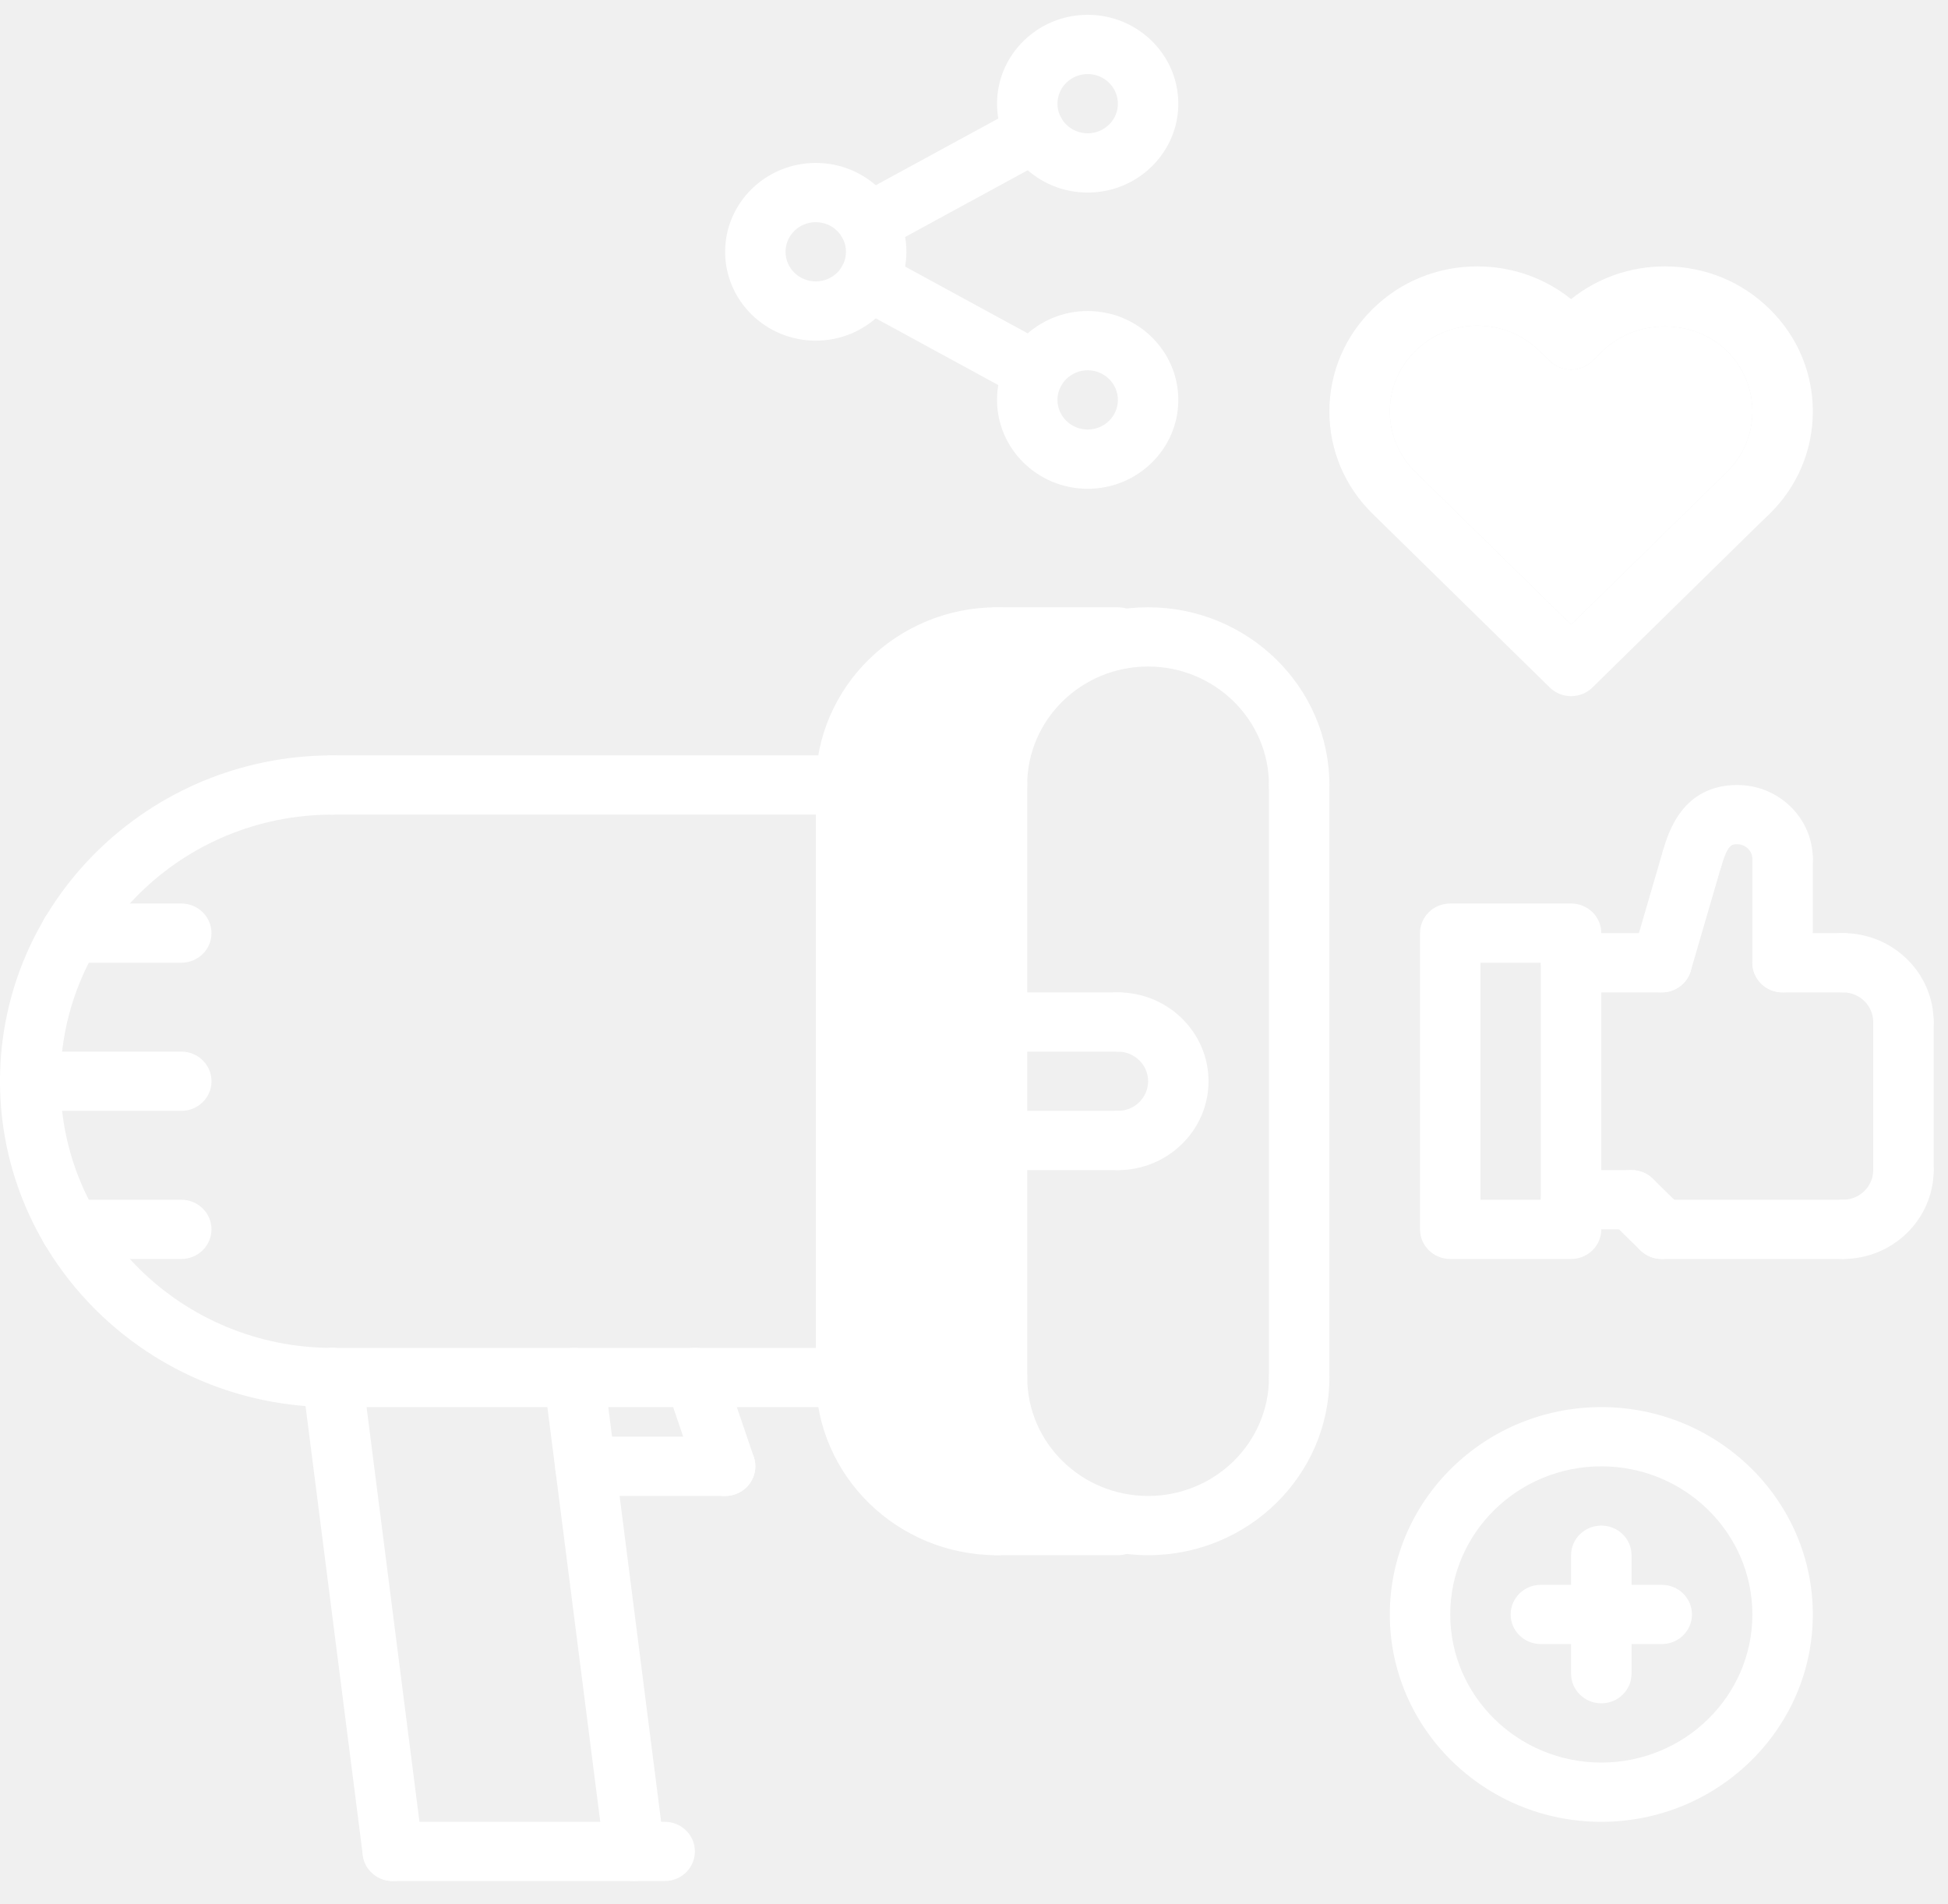
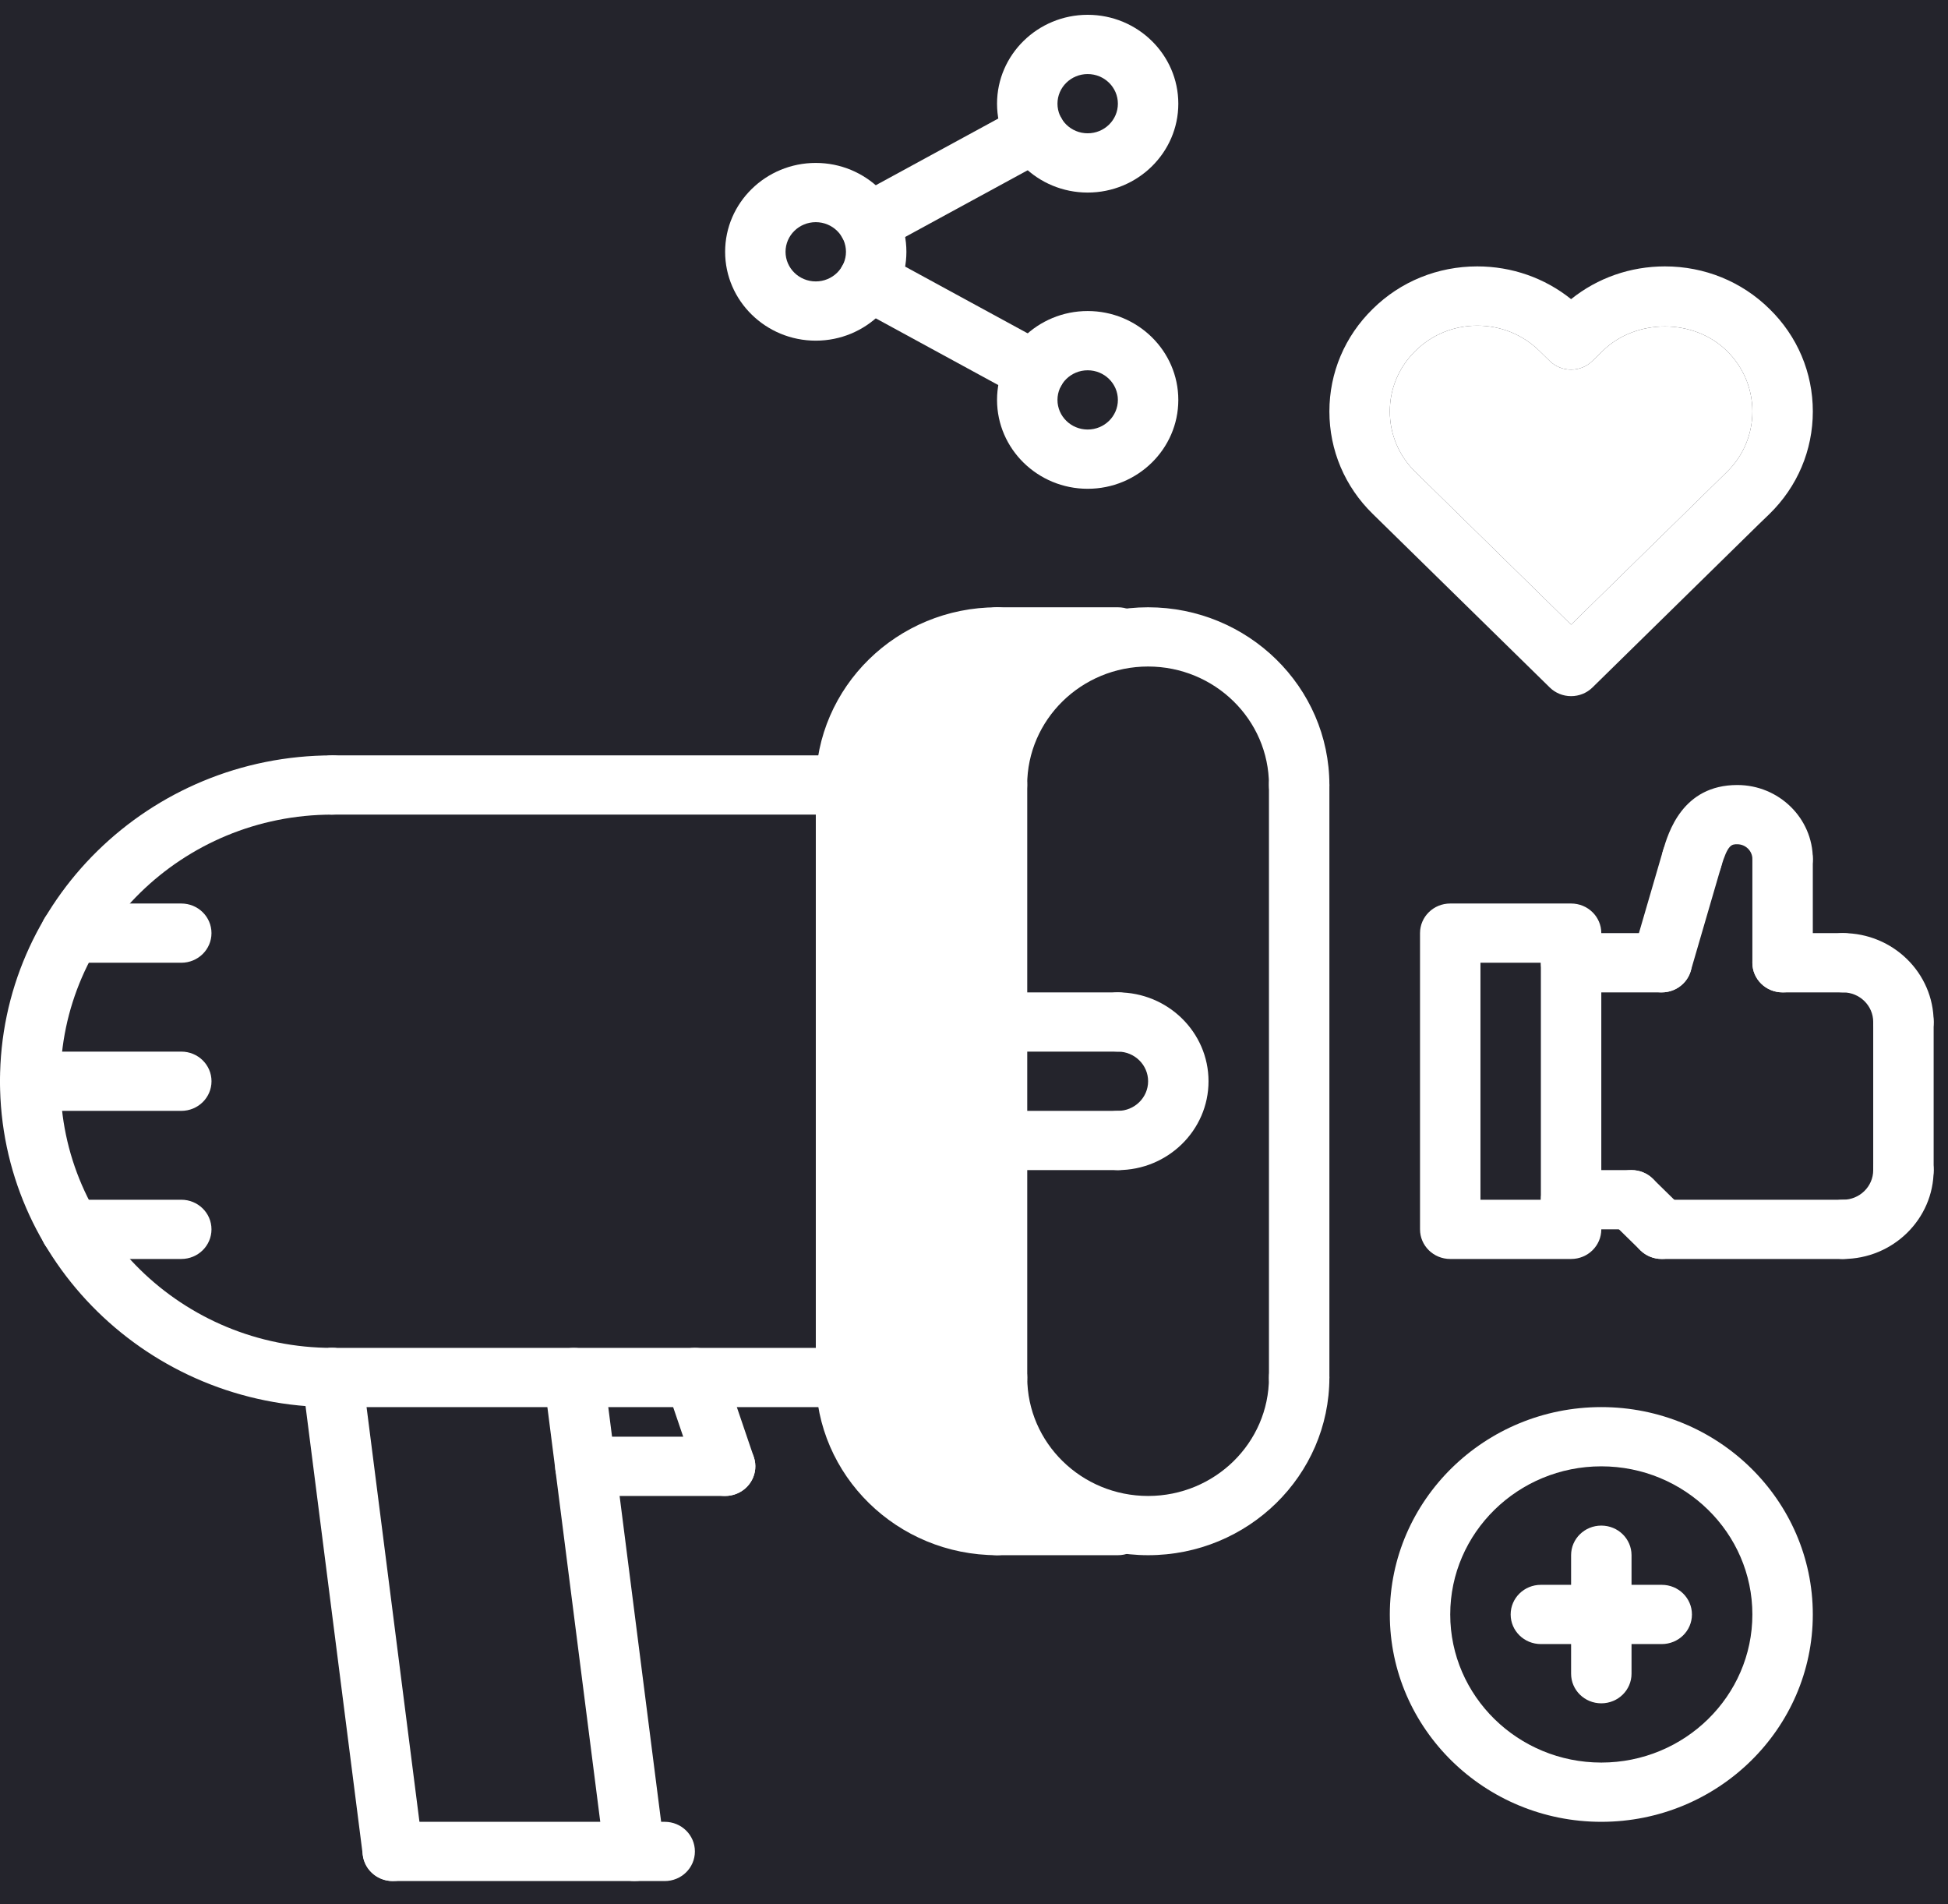
<svg xmlns="http://www.w3.org/2000/svg" width="87" height="85" viewBox="0 0 87 85" fill="none">
+   <rect width="87" height="85" fill="#E5E5E5" />
  <g clip-path="url(#clip0)">
-     <path d="M70.167 31.084C69.809 31.084 69.465 30.945 69.213 30.696L61.31 22.949C60.062 21.73 59.372 20.103 59.372 18.371C59.372 16.64 60.062 15.013 61.311 13.792C62.548 12.571 64.207 11.895 65.977 11.895C67.523 11.895 68.987 12.411 70.167 13.357C71.348 12.409 72.813 11.895 74.358 11.895C76.128 11.895 77.787 12.571 79.029 13.796C80.275 15.013 80.963 16.639 80.963 18.371C80.963 20.104 80.275 21.73 79.025 22.951L78.549 23.41L71.12 30.698C70.869 30.945 70.526 31.084 70.167 31.084ZM65.977 14.541C64.931 14.541 63.952 14.939 63.221 15.661C62.478 16.386 62.071 17.346 62.071 18.371C62.071 19.396 62.478 20.357 63.217 21.078L70.167 27.891L77.127 21.071C77.857 20.357 78.264 19.395 78.264 18.371C78.264 17.348 77.857 16.386 77.12 15.665C75.645 14.213 73.065 14.215 71.582 15.665L71.117 16.119C70.589 16.633 69.741 16.633 69.214 16.119L68.75 15.666C68.009 14.94 67.024 14.541 65.977 14.541Z" fill="white" />
-     <path d="M65.977 14.541C64.931 14.541 63.952 14.939 63.221 15.661C62.478 16.386 62.071 17.346 62.071 18.371C62.071 19.396 62.478 20.357 63.217 21.078L70.167 27.891L77.127 21.071C77.857 20.357 78.264 19.395 78.264 18.371C78.264 17.348 77.857 16.386 77.12 15.665C75.645 14.213 73.065 14.215 71.582 15.665L71.117 16.119C70.589 16.633 69.741 16.633 69.214 16.119L68.75 15.666C68.009 14.94 67.024 14.541 65.977 14.541Z" fill="white" />
-     <path d="M85.01 46.956C84.263 46.956 83.66 46.365 83.66 45.633C83.66 44.904 83.056 44.311 82.311 44.311C81.565 44.311 80.962 43.72 80.962 42.988C80.962 42.256 81.565 41.665 82.311 41.665C84.543 41.665 86.359 43.446 86.359 45.633C86.359 46.365 85.756 46.956 85.01 46.956Z" fill="white" />
-     <path d="M82.311 56.215C81.565 56.215 80.962 55.624 80.962 54.892C80.962 54.161 81.565 53.57 82.311 53.57C83.056 53.57 83.66 52.977 83.66 52.247C83.66 51.515 84.263 50.924 85.01 50.924C85.756 50.924 86.359 51.515 86.359 52.247C86.359 54.434 84.543 56.215 82.311 56.215Z" fill="white" />
-     <path d="M85.01 53.57C84.263 53.57 83.66 52.979 83.66 52.247V45.633C83.66 44.902 84.263 44.311 85.01 44.311C85.756 44.311 86.359 44.902 86.359 45.633V52.247C86.359 52.979 85.756 53.57 85.01 53.57Z" fill="white" />
-     <path d="M82.311 44.311H79.612C78.866 44.311 78.263 43.72 78.263 42.988C78.263 42.256 78.866 41.665 79.612 41.665H82.311C83.058 41.665 83.66 42.256 83.66 42.988C83.66 43.72 83.058 44.311 82.311 44.311Z" fill="white" />
-     <path d="M82.311 56.215H74.215C73.469 56.215 72.866 55.624 72.866 54.892C72.866 54.161 73.469 53.57 74.215 53.57H82.311C83.058 53.57 83.66 54.161 83.66 54.892C83.66 55.624 83.058 56.215 82.311 56.215Z" fill="white" />
-     <path d="M79.612 44.311C78.866 44.311 78.263 43.72 78.263 42.988V38.359C78.263 37.627 78.866 37.036 79.612 37.036C80.359 37.036 80.962 37.627 80.962 38.359V42.988C80.962 43.72 80.359 44.311 79.612 44.311Z" fill="white" />
-     <path d="M74.216 44.311C74.092 44.311 73.967 44.293 73.845 44.261C73.128 44.06 72.713 43.327 72.916 42.626L74.266 37.996C74.471 37.292 75.225 36.895 75.933 37.086C76.65 37.287 77.065 38.02 76.862 38.721L75.512 43.35C75.342 43.932 74.803 44.311 74.216 44.311Z" fill="white" />
-     <path d="M75.565 39.681C75.442 39.681 75.317 39.664 75.194 39.63C74.477 39.429 74.064 38.696 74.268 37.995C74.503 37.191 75.129 35.052 77.589 35.052C79.45 35.052 80.963 36.535 80.963 38.359C80.963 39.09 80.36 39.681 79.613 39.681C78.867 39.681 78.264 39.09 78.264 38.359C78.264 37.995 77.96 37.697 77.589 37.697C77.341 37.697 77.163 37.697 76.862 38.722C76.692 39.304 76.153 39.681 75.565 39.681Z" fill="white" />
-     <path d="M74.215 56.215C73.869 56.215 73.523 56.085 73.26 55.828L71.911 54.505C71.383 53.988 71.383 53.152 71.911 52.635C72.439 52.117 73.291 52.117 73.819 52.635L75.168 53.957C75.696 54.475 75.696 55.31 75.168 55.828C74.906 56.085 74.56 56.215 74.215 56.215Z" fill="white" />
-     <path d="M74.215 44.311H70.167C69.42 44.311 68.817 43.72 68.817 42.988C68.817 42.256 69.42 41.665 70.167 41.665H74.215C74.962 41.665 75.564 42.256 75.564 42.988C75.564 43.72 74.962 44.311 74.215 44.311Z" fill="white" />
-     <path d="M72.866 54.892H70.167C69.42 54.892 68.817 54.301 68.817 53.57C68.817 52.838 69.42 52.247 70.167 52.247H72.866C73.612 52.247 74.215 52.838 74.215 53.57C74.215 54.301 73.612 54.892 72.866 54.892Z" fill="white" />
-     <path d="M70.167 56.215H64.769C64.023 56.215 63.42 55.624 63.42 54.892V41.665C63.42 40.934 64.023 40.343 64.769 40.343H70.167C70.913 40.343 71.516 40.934 71.516 41.665V54.892C71.516 55.624 70.913 56.215 70.167 56.215ZM66.119 53.57H68.817V42.988H66.119V53.57Z" fill="white" />
-     <path d="M71.516 81.347C66.309 81.347 62.071 77.192 62.071 72.088C62.071 66.984 66.309 62.829 71.516 62.829C76.723 62.829 80.962 66.984 80.962 72.088C80.962 77.192 76.723 81.347 71.516 81.347ZM71.516 65.474C67.796 65.474 64.769 68.441 64.769 72.088C64.769 75.734 67.796 78.701 71.516 78.701C75.236 78.701 78.263 75.734 78.263 72.088C78.263 68.441 75.236 65.474 71.516 65.474Z" fill="white" />
-     <path d="M71.516 76.056C70.77 76.056 70.167 75.465 70.167 74.733V69.442C70.167 68.71 70.77 68.12 71.516 68.12C72.263 68.12 72.866 68.71 72.866 69.442V74.733C72.866 75.465 72.263 76.056 71.516 76.056Z" fill="white" />
-     <path d="M74.215 73.41H68.817C68.071 73.41 67.468 72.82 67.468 72.088C67.468 71.356 68.071 70.765 68.817 70.765H74.215C74.962 70.765 75.564 71.356 75.564 72.088C75.564 72.82 74.962 73.41 74.215 73.41Z" fill="white" />
-     <path d="M36.433 15.211C34.201 15.211 32.385 13.431 32.385 11.243C32.385 9.056 34.201 7.275 36.433 7.275C38.664 7.275 40.481 9.056 40.481 11.243C40.481 13.431 38.664 15.211 36.433 15.211ZM36.433 9.92C35.688 9.92 35.083 10.513 35.083 11.243C35.083 11.973 35.688 12.566 36.433 12.566C37.177 12.566 37.782 11.973 37.782 11.243C37.782 10.513 37.177 9.92 36.433 9.92Z" fill="white" />
-     <path d="M48.577 8.598C46.346 8.598 44.529 6.817 44.529 4.63C44.529 2.442 46.346 0.661 48.577 0.661C50.809 0.661 52.625 2.442 52.625 4.63C52.625 6.817 50.809 8.598 48.577 8.598ZM48.577 3.307C47.833 3.307 47.228 3.9 47.228 4.63C47.228 5.359 47.833 5.952 48.577 5.952C49.322 5.952 49.926 5.359 49.926 4.63C49.926 3.9 49.322 3.307 48.577 3.307Z" fill="white" />
-     <path d="M48.577 21.825C46.346 21.825 44.529 20.044 44.529 17.857C44.529 15.669 46.346 13.888 48.577 13.888C50.809 13.888 52.625 15.669 52.625 17.857C52.625 20.044 50.809 21.825 48.577 21.825ZM48.577 16.534C47.833 16.534 47.228 17.127 47.228 17.857C47.228 18.586 47.833 19.179 48.577 19.179C49.322 19.179 49.926 18.586 49.926 17.857C49.926 17.127 49.322 16.534 48.577 16.534Z" fill="white" />
-     <path d="M46.217 17.895C45.996 17.895 45.771 17.842 45.565 17.728L38.135 13.682C37.483 13.328 37.248 12.522 37.61 11.884C37.972 11.247 38.795 11.014 39.444 11.37L46.873 15.416C47.525 15.771 47.76 16.576 47.398 17.214C47.151 17.651 46.693 17.895 46.217 17.895Z" fill="white" />
-     <path d="M38.794 11.281C38.319 11.281 37.86 11.035 37.613 10.6C37.25 9.963 37.485 9.156 38.138 8.802L45.568 4.757C46.217 4.4 47.039 4.632 47.401 5.271C47.763 5.91 47.53 6.716 46.876 7.069L39.447 11.114C39.24 11.228 39.015 11.281 38.794 11.281Z" fill="white" />
-     <path d="M44.799 60.316L46.419 66.135L48.038 68.252H42.64L38.322 63.49L37.243 34.919L40.481 29.1H46.419L44.799 33.729V60.316Z" fill="white" />
-     <path d="M58.023 36.377C57.276 36.377 56.673 35.786 56.673 35.054C56.673 32.135 54.252 29.761 51.273 29.761C48.297 29.761 45.875 32.135 45.875 35.054C45.875 35.786 45.271 36.377 44.525 36.377C43.779 36.377 43.176 35.786 43.176 35.054C43.176 30.676 46.808 27.116 51.273 27.116C55.74 27.116 59.372 30.676 59.372 35.054C59.372 35.786 58.769 36.377 58.023 36.377Z" fill="white" />
-     <path d="M51.276 69.442C46.811 69.442 43.18 65.883 43.18 61.506C43.18 60.774 43.782 60.183 44.529 60.183C45.276 60.183 45.878 60.774 45.878 61.506C45.878 64.424 48.299 66.797 51.276 66.797C54.253 66.797 56.673 64.424 56.673 61.506C56.673 60.774 57.276 60.183 58.023 60.183C58.769 60.183 59.372 60.774 59.372 61.506C59.372 65.883 55.741 69.442 51.276 69.442Z" fill="white" />
-     <path d="M44.529 62.829C43.782 62.829 43.18 62.238 43.18 61.506V35.052C43.18 34.32 43.782 33.729 44.529 33.729C45.276 33.729 45.878 34.32 45.878 35.052V61.506C45.878 62.238 45.276 62.829 44.529 62.829Z" fill="white" />
-     <path d="M37.781 36.377C37.035 36.377 36.432 35.786 36.432 35.054C36.432 30.676 40.064 27.116 44.529 27.116C45.276 27.116 45.879 27.706 45.879 28.438C45.879 29.17 45.276 29.761 44.529 29.761C41.553 29.761 39.131 32.135 39.131 35.054C39.131 35.786 38.527 36.377 37.781 36.377Z" fill="white" />
-     <path d="M44.532 69.442C40.067 69.442 36.435 65.883 36.435 61.506C36.435 60.774 37.039 60.183 37.785 60.183C38.531 60.183 39.134 60.774 39.134 61.506C39.134 64.424 41.555 66.797 44.532 66.797C45.278 66.797 45.881 67.388 45.881 68.12C45.881 68.851 45.278 69.442 44.532 69.442Z" fill="white" />
-     <path d="M37.785 62.829C37.039 62.829 36.435 62.238 36.435 61.506V35.052C36.435 34.32 37.039 33.729 37.785 33.729C38.531 33.729 39.134 34.32 39.134 35.052V61.506C39.134 62.238 38.531 62.829 37.785 62.829Z" fill="white" />
-     <path d="M58.023 62.829C57.276 62.829 56.673 62.238 56.673 61.506V35.052C56.673 34.32 57.276 33.729 58.023 33.729C58.769 33.729 59.372 34.32 59.372 35.052V61.506C59.372 62.238 58.769 62.829 58.023 62.829Z" fill="white" />
-     <path d="M49.926 69.442H44.529C43.782 69.442 43.18 68.851 43.18 68.12C43.18 67.388 43.782 66.797 44.529 66.797H49.926C50.673 66.797 51.276 67.388 51.276 68.12C51.276 68.851 50.673 69.442 49.926 69.442Z" fill="white" />
-     <path d="M49.926 29.761H44.529C43.782 29.761 43.18 29.17 43.18 28.438C43.18 27.706 43.782 27.116 44.529 27.116H49.926C50.673 27.116 51.276 27.706 51.276 28.438C51.276 29.17 50.673 29.761 49.926 29.761Z" fill="white" />
-     <path d="M37.781 36.374H14.843C14.097 36.374 13.494 35.784 13.494 35.052C13.494 34.32 14.097 33.729 14.843 33.729H37.781C38.527 33.729 39.13 34.32 39.13 35.052C39.13 35.784 38.527 36.374 37.781 36.374Z" fill="white" />
-     <path d="M37.785 62.83H14.843C14.097 62.83 13.494 62.239 13.494 61.507C13.494 60.776 14.097 60.185 14.843 60.185H37.785C38.531 60.185 39.134 60.776 39.134 61.507C39.134 62.239 38.531 62.83 37.785 62.83Z" fill="white" />
-     <path d="M14.843 62.83C6.659 62.83 0 56.302 0 48.279C0 40.257 6.659 33.729 14.843 33.729C15.589 33.729 16.192 34.32 16.192 35.052C16.192 35.784 15.589 36.374 14.843 36.374C8.146 36.374 2.699 41.715 2.699 48.279C2.699 54.843 8.146 60.185 14.843 60.185C15.589 60.185 16.192 60.776 16.192 61.507C16.192 62.239 15.589 62.83 14.843 62.83Z" fill="white" />
-     <path d="M17.54 83.992C16.87 83.992 16.288 83.502 16.203 82.833L13.504 61.671C13.412 60.947 13.936 60.285 14.676 60.195C15.419 60.113 16.09 60.619 16.182 61.343L18.881 82.505C18.972 83.23 18.448 83.891 17.709 83.982C17.652 83.988 17.596 83.992 17.54 83.992Z" fill="white" />
-     <path d="M28.335 83.992C27.665 83.992 27.083 83.502 26.998 82.833L24.299 61.671C24.207 60.947 24.731 60.285 25.47 60.195C26.214 60.113 26.884 60.619 26.977 61.343L29.675 82.505C29.767 83.23 29.243 83.891 28.504 83.982C28.447 83.988 28.39 83.992 28.335 83.992Z" fill="white" />
-     <path d="M29.686 83.992H17.542C16.795 83.992 16.192 83.401 16.192 82.669C16.192 81.938 16.795 81.347 17.542 81.347H29.686C30.433 81.347 31.035 81.938 31.035 82.669C31.035 83.401 30.433 83.992 29.686 83.992Z" fill="white" />
-     <path d="M32.385 66.797C31.819 66.797 31.293 66.446 31.105 65.892L29.756 61.925C29.52 61.232 29.902 60.482 30.609 60.252C31.323 60.019 32.08 60.395 32.316 61.088L33.665 65.055C33.901 65.748 33.519 66.498 32.812 66.728C32.669 66.774 32.525 66.797 32.385 66.797Z" fill="white" />
-     <path d="M32.385 66.797H26.144C25.397 66.797 24.795 66.206 24.795 65.474C24.795 64.742 25.397 64.151 26.144 64.151H32.385C33.131 64.151 33.734 64.742 33.734 65.474C33.734 66.206 33.131 66.797 32.385 66.797Z" fill="white" />
-     <path d="M49.926 52.247C49.18 52.247 48.577 51.656 48.577 50.924C48.577 50.193 49.18 49.602 49.926 49.602C50.671 49.602 51.276 49.009 51.276 48.279C51.276 47.549 50.671 46.956 49.926 46.956C49.18 46.956 48.577 46.365 48.577 45.633C48.577 44.902 49.18 44.311 49.926 44.311C52.158 44.311 53.974 46.091 53.974 48.279C53.974 50.466 52.158 52.247 49.926 52.247Z" fill="white" />
-     <path d="M49.926 52.247H44.529C43.782 52.247 43.18 51.656 43.18 50.924C43.18 50.193 43.782 49.602 44.529 49.602H49.926C50.673 49.602 51.276 50.193 51.276 50.924C51.276 51.656 50.673 52.247 49.926 52.247Z" fill="white" />
-     <path d="M49.926 46.956H44.529C43.782 46.956 43.18 46.365 43.18 45.633C43.18 44.902 43.782 44.311 44.529 44.311H49.926C50.673 44.311 51.276 44.902 51.276 45.633C51.276 46.365 50.673 46.956 49.926 46.956Z" fill="white" />
-     <path d="M8.096 49.602H1.349C0.603 49.602 0 49.011 0 48.279C0 47.547 0.603 46.956 1.349 46.956H8.096C8.843 46.956 9.446 47.547 9.446 48.279C9.446 49.011 8.843 49.602 8.096 49.602Z" fill="white" />
-     <path d="M8.096 42.988H3.156C2.41 42.988 1.806 42.397 1.806 41.665C1.806 40.934 2.41 40.343 3.156 40.343H8.096C8.842 40.343 9.445 40.934 9.445 41.665C9.445 42.397 8.842 42.988 8.096 42.988Z" fill="white" />
-     <path d="M8.096 56.215H3.156C2.41 56.215 1.806 55.624 1.806 54.892C1.806 54.161 2.41 53.57 3.156 53.57H8.096C8.842 53.57 9.445 54.161 9.445 54.892C9.445 55.624 8.842 56.215 8.096 56.215Z" fill="white" />
+     <rect width="1440" height="10126" transform="translate(-880 -1853)" fill="white" />
+     <path d="M-880 -52H373C477.934 -52 563 33.066 563 138V201H-690C-794.934 201 -880 115.934 -880 11V-52Z" fill="#24242C" />
+     <g clip-path="url(#clip1)">
+       <path d="M70.167 31.084C69.809 31.084 69.465 30.945 69.213 30.696L61.31 22.949C60.062 21.73 59.372 20.103 59.372 18.371C59.372 16.64 60.062 15.013 61.311 13.792C62.548 12.571 64.207 11.895 65.977 11.895C67.523 11.895 68.987 12.411 70.167 13.357C71.348 12.409 72.813 11.895 74.358 11.895C76.128 11.895 77.787 12.571 79.029 13.796C80.275 15.013 80.963 16.639 80.963 18.371C80.963 20.104 80.275 21.73 79.025 22.951L78.549 23.41L71.12 30.698C70.869 30.945 70.526 31.084 70.167 31.084ZM65.977 14.541C64.931 14.541 63.952 14.939 63.221 15.661C62.478 16.386 62.071 17.346 62.071 18.371C62.071 19.396 62.478 20.357 63.217 21.078L70.167 27.891L77.127 21.071C77.857 20.357 78.264 19.395 78.264 18.371C78.264 17.348 77.857 16.386 77.12 15.665C75.645 14.213 73.065 14.215 71.582 15.665L71.117 16.119C70.589 16.633 69.741 16.633 69.214 16.119L68.75 15.666C68.009 14.94 67.024 14.541 65.977 14.541V14.541Z" fill="white" />
+       <path d="M65.977 14.541C64.931 14.541 63.952 14.939 63.221 15.661C62.478 16.386 62.071 17.346 62.071 18.371C62.071 19.396 62.478 20.357 63.217 21.078L70.167 27.891L77.127 21.071C77.857 20.357 78.264 19.395 78.264 18.371C78.264 17.348 77.857 16.386 77.12 15.665C75.645 14.213 73.065 14.215 71.582 15.665L71.117 16.119C70.589 16.633 69.741 16.633 69.214 16.119L68.75 15.666C68.009 14.94 67.024 14.541 65.977 14.541Z" fill="white" />
+       <path d="M85.01 46.956C84.263 46.956 83.66 46.365 83.66 45.633C83.66 44.904 83.056 44.311 82.311 44.311C81.565 44.311 80.962 43.72 80.962 42.988C80.962 42.256 81.565 41.665 82.311 41.665C84.543 41.665 86.359 43.446 86.359 45.633C86.359 46.365 85.756 46.956 85.01 46.956Z" fill="white" />
+       <path d="M82.311 56.215C81.565 56.215 80.962 55.624 80.962 54.892C80.962 54.161 81.565 53.57 82.311 53.57C83.056 53.57 83.66 52.977 83.66 52.247C83.66 51.515 84.263 50.924 85.01 50.924C85.756 50.924 86.359 51.515 86.359 52.247C86.359 54.434 84.543 56.215 82.311 56.215Z" fill="white" />
+       <path d="M85.01 53.57C84.263 53.57 83.66 52.979 83.66 52.247V45.633C83.66 44.902 84.263 44.311 85.01 44.311C85.756 44.311 86.359 44.902 86.359 45.633V52.247C86.359 52.979 85.756 53.57 85.01 53.57Z" fill="white" />
+       <path d="M82.311 44.311H79.612C78.866 44.311 78.263 43.72 78.263 42.988C78.263 42.256 78.866 41.665 79.612 41.665H82.311C83.058 41.665 83.66 42.256 83.66 42.988C83.66 43.72 83.058 44.311 82.311 44.311Z" fill="white" />
+       <path d="M82.311 56.215H74.215C73.469 56.215 72.866 55.624 72.866 54.892C72.866 54.161 73.469 53.57 74.215 53.57H82.311C83.058 53.57 83.66 54.161 83.66 54.892C83.66 55.624 83.058 56.215 82.311 56.215Z" fill="white" />
+       <path d="M79.612 44.311C78.866 44.311 78.263 43.72 78.263 42.988V38.359C78.263 37.627 78.866 37.036 79.612 37.036C80.359 37.036 80.962 37.627 80.962 38.359V42.988C80.962 43.72 80.359 44.311 79.612 44.311Z" fill="white" />
+       <path d="M74.216 44.311C74.092 44.311 73.967 44.293 73.845 44.261C73.128 44.06 72.713 43.327 72.916 42.626L74.266 37.996C74.471 37.292 75.225 36.895 75.933 37.086C76.65 37.287 77.065 38.02 76.862 38.721L75.512 43.35C75.342 43.932 74.803 44.311 74.216 44.311V44.311Z" fill="white" />
+       <path d="M75.565 39.681C75.442 39.681 75.317 39.664 75.194 39.63C74.477 39.429 74.064 38.696 74.268 37.995C74.503 37.191 75.129 35.052 77.589 35.052C79.45 35.052 80.963 36.535 80.963 38.359C80.963 39.09 80.36 39.681 79.613 39.681C78.867 39.681 78.264 39.09 78.264 38.359C78.264 37.995 77.96 37.697 77.589 37.697C77.341 37.697 77.163 37.697 76.862 38.722C76.692 39.304 76.153 39.681 75.565 39.681Z" fill="white" />
+       <path d="M74.215 56.215C73.869 56.215 73.523 56.085 73.26 55.828L71.911 54.505C71.383 53.988 71.383 53.152 71.911 52.635C72.439 52.117 73.291 52.117 73.819 52.635L75.168 53.957C75.696 54.475 75.696 55.31 75.168 55.828C74.906 56.085 74.56 56.215 74.215 56.215Z" fill="white" />
+       <path d="M74.215 44.311H70.167C69.42 44.311 68.817 43.72 68.817 42.988C68.817 42.256 69.42 41.665 70.167 41.665H74.215C74.962 41.665 75.564 42.256 75.564 42.988C75.564 43.72 74.962 44.311 74.215 44.311Z" fill="white" />
+       <path d="M72.866 54.892H70.167C69.42 54.892 68.817 54.301 68.817 53.57C68.817 52.838 69.42 52.247 70.167 52.247H72.866C73.612 52.247 74.215 52.838 74.215 53.57C74.215 54.301 73.612 54.892 72.866 54.892Z" fill="white" />
+       <path d="M70.167 56.215H64.769C64.023 56.215 63.42 55.624 63.42 54.892V41.665C63.42 40.934 64.023 40.343 64.769 40.343H70.167C70.913 40.343 71.516 40.934 71.516 41.665V54.892C71.516 55.624 70.913 56.215 70.167 56.215ZM66.119 53.57H68.817V42.988H66.119V53.57Z" fill="white" />
+       <path d="M71.516 81.347C66.309 81.347 62.071 77.192 62.071 72.088C62.071 66.984 66.309 62.829 71.516 62.829C76.723 62.829 80.962 66.984 80.962 72.088C80.962 77.192 76.723 81.347 71.516 81.347ZM71.516 65.474C67.796 65.474 64.769 68.441 64.769 72.088C64.769 75.734 67.796 78.701 71.516 78.701C75.236 78.701 78.263 75.734 78.263 72.088C78.263 68.441 75.236 65.474 71.516 65.474Z" fill="white" />
+       <path d="M71.516 76.056C70.77 76.056 70.167 75.465 70.167 74.733V69.442C70.167 68.71 70.77 68.12 71.516 68.12C72.263 68.12 72.866 68.71 72.866 69.442V74.733C72.866 75.465 72.263 76.056 71.516 76.056Z" fill="white" />
+       <path d="M74.215 73.41H68.817C68.071 73.41 67.468 72.82 67.468 72.088C67.468 71.356 68.071 70.765 68.817 70.765H74.215C74.962 70.765 75.564 71.356 75.564 72.088C75.564 72.82 74.962 73.41 74.215 73.41Z" fill="white" />
+       <path d="M36.433 15.211C34.201 15.211 32.385 13.431 32.385 11.243C32.385 9.056 34.201 7.275 36.433 7.275C38.664 7.275 40.481 9.056 40.481 11.243C40.481 13.431 38.664 15.211 36.433 15.211ZM36.433 9.92C35.688 9.92 35.083 10.513 35.083 11.243C35.083 11.973 35.688 12.566 36.433 12.566C37.177 12.566 37.782 11.973 37.782 11.243C37.782 10.513 37.177 9.92 36.433 9.92Z" fill="white" />
+       <path d="M48.577 8.598C46.346 8.598 44.529 6.817 44.529 4.63C44.529 2.442 46.346 0.661 48.577 0.661C50.809 0.661 52.625 2.442 52.625 4.63C52.625 6.817 50.809 8.598 48.577 8.598ZM48.577 3.307C47.833 3.307 47.228 3.9 47.228 4.63C47.228 5.359 47.833 5.952 48.577 5.952C49.322 5.952 49.926 5.359 49.926 4.63C49.926 3.9 49.322 3.307 48.577 3.307Z" fill="white" />
+       <path d="M48.577 21.825C46.346 21.825 44.529 20.044 44.529 17.857C44.529 15.669 46.346 13.888 48.577 13.888C50.809 13.888 52.625 15.669 52.625 17.857C52.625 20.044 50.809 21.825 48.577 21.825ZM48.577 16.534C47.833 16.534 47.228 17.127 47.228 17.857C47.228 18.586 47.833 19.179 48.577 19.179C49.322 19.179 49.926 18.586 49.926 17.857C49.926 17.127 49.322 16.534 48.577 16.534Z" fill="white" />
+       <path d="M46.217 17.895C45.996 17.895 45.771 17.842 45.565 17.728L38.135 13.682C37.483 13.328 37.248 12.522 37.61 11.884C37.972 11.247 38.795 11.014 39.444 11.37L46.873 15.416C47.525 15.771 47.76 16.576 47.398 17.214C47.151 17.651 46.693 17.895 46.217 17.895Z" fill="white" />
+       <path d="M38.794 11.281C38.319 11.281 37.86 11.035 37.613 10.6C37.25 9.963 37.485 9.156 38.138 8.802L45.568 4.757C46.217 4.4 47.039 4.632 47.401 5.271C47.763 5.91 47.53 6.716 46.876 7.069L39.447 11.114C39.24 11.228 39.015 11.281 38.794 11.281V11.281Z" fill="white" />
+       <path d="M44.799 60.316L46.419 66.135L48.038 68.252H42.64L38.322 63.49L37.243 34.919L40.481 29.1H46.419L44.799 33.729V60.316Z" fill="white" />
+       <path d="M58.023 36.377C57.276 36.377 56.673 35.786 56.673 35.054C56.673 32.135 54.252 29.761 51.273 29.761C48.297 29.761 45.875 32.135 45.875 35.054C45.875 35.786 45.271 36.377 44.525 36.377C43.779 36.377 43.176 35.786 43.176 35.054C43.176 30.676 46.808 27.116 51.273 27.116C55.74 27.116 59.372 30.676 59.372 35.054C59.372 35.786 58.769 36.377 58.023 36.377Z" fill="white" />
+       <path d="M51.276 69.442C46.811 69.442 43.18 65.883 43.18 61.506C43.18 60.774 43.782 60.183 44.529 60.183C45.276 60.183 45.878 60.774 45.878 61.506C45.878 64.424 48.299 66.797 51.276 66.797C54.253 66.797 56.673 64.424 56.673 61.506C56.673 60.774 57.276 60.183 58.023 60.183C58.769 60.183 59.372 60.774 59.372 61.506C59.372 65.883 55.741 69.442 51.276 69.442Z" fill="white" />
+       <path d="M44.529 62.829C43.782 62.829 43.18 62.238 43.18 61.506V35.052C43.18 34.32 43.782 33.729 44.529 33.729C45.276 33.729 45.878 34.32 45.878 35.052V61.506C45.878 62.238 45.276 62.829 44.529 62.829Z" fill="white" />
+       <path d="M37.781 36.377C37.035 36.377 36.432 35.786 36.432 35.054C36.432 30.676 40.064 27.116 44.529 27.116C45.276 27.116 45.879 27.706 45.879 28.438C45.879 29.17 45.276 29.761 44.529 29.761C41.553 29.761 39.131 32.135 39.131 35.054C39.131 35.786 38.527 36.377 37.781 36.377Z" fill="white" />
+       <path d="M44.532 69.442C40.067 69.442 36.435 65.883 36.435 61.506C36.435 60.774 37.039 60.183 37.785 60.183C38.531 60.183 39.134 60.774 39.134 61.506C39.134 64.424 41.555 66.797 44.532 66.797C45.278 66.797 45.881 67.388 45.881 68.12C45.881 68.851 45.278 69.442 44.532 69.442Z" fill="white" />
+       <path d="M37.785 62.829C37.039 62.829 36.435 62.238 36.435 61.506V35.052C36.435 34.32 37.039 33.729 37.785 33.729C38.531 33.729 39.134 34.32 39.134 35.052V61.506C39.134 62.238 38.531 62.829 37.785 62.829Z" fill="white" />
+       <path d="M58.023 62.829C57.276 62.829 56.673 62.238 56.673 61.506V35.052C56.673 34.32 57.276 33.729 58.023 33.729C58.769 33.729 59.372 34.32 59.372 35.052V61.506C59.372 62.238 58.769 62.829 58.023 62.829Z" fill="white" />
+       <path d="M49.926 69.442H44.529C43.782 69.442 43.18 68.851 43.18 68.12C43.18 67.388 43.782 66.797 44.529 66.797H49.926C50.673 66.797 51.276 67.388 51.276 68.12C51.276 68.851 50.673 69.442 49.926 69.442Z" fill="white" />
+       <path d="M49.926 29.761H44.529C43.782 29.761 43.18 29.17 43.18 28.438C43.18 27.706 43.782 27.116 44.529 27.116H49.926C50.673 27.116 51.276 27.706 51.276 28.438C51.276 29.17 50.673 29.761 49.926 29.761Z" fill="white" />
+       <path d="M37.781 36.374H14.843C14.097 36.374 13.494 35.784 13.494 35.052C13.494 34.32 14.097 33.729 14.843 33.729H37.781C38.527 33.729 39.13 34.32 39.13 35.052C39.13 35.784 38.527 36.374 37.781 36.374Z" fill="white" />
+       <path d="M37.785 62.83H14.843C14.097 62.83 13.494 62.239 13.494 61.507C13.494 60.776 14.097 60.185 14.843 60.185H37.785C38.531 60.185 39.134 60.776 39.134 61.507C39.134 62.239 38.531 62.83 37.785 62.83Z" fill="white" />
+       <path d="M14.843 62.83C6.659 62.83 0 56.302 0 48.279C0 40.257 6.659 33.729 14.843 33.729C15.589 33.729 16.192 34.32 16.192 35.052C16.192 35.784 15.589 36.374 14.843 36.374C8.146 36.374 2.699 41.715 2.699 48.279C2.699 54.843 8.146 60.185 14.843 60.185C15.589 60.185 16.192 60.776 16.192 61.507C16.192 62.239 15.589 62.83 14.843 62.83Z" fill="white" />
+       <path d="M17.54 83.992C16.87 83.992 16.288 83.502 16.203 82.833L13.504 61.671C13.412 60.947 13.936 60.285 14.676 60.195C15.419 60.113 16.09 60.619 16.182 61.343L18.881 82.505C18.972 83.23 18.448 83.891 17.709 83.982C17.652 83.988 17.596 83.992 17.54 83.992Z" fill="white" />
+       <path d="M28.335 83.992C27.665 83.992 27.083 83.502 26.998 82.833L24.299 61.671C24.207 60.947 24.731 60.285 25.47 60.195C26.214 60.113 26.884 60.619 26.977 61.343L29.675 82.505C29.767 83.23 29.243 83.891 28.504 83.982C28.447 83.988 28.39 83.992 28.335 83.992Z" fill="white" />
+       <path d="M29.686 83.992H17.542C16.795 83.992 16.192 83.401 16.192 82.669C16.192 81.938 16.795 81.347 17.542 81.347H29.686C30.433 81.347 31.035 81.938 31.035 82.669C31.035 83.401 30.433 83.992 29.686 83.992Z" fill="white" />
+       <path d="M32.385 66.797C31.819 66.797 31.293 66.446 31.105 65.892L29.756 61.925C29.52 61.232 29.902 60.482 30.609 60.252C31.323 60.019 32.08 60.395 32.316 61.088L33.665 65.055C33.901 65.748 33.519 66.498 32.812 66.728C32.669 66.774 32.525 66.797 32.385 66.797V66.797Z" fill="white" />
+       <path d="M32.385 66.797H26.144C25.397 66.797 24.795 66.206 24.795 65.474C24.795 64.742 25.397 64.151 26.144 64.151H32.385C33.131 64.151 33.734 64.742 33.734 65.474C33.734 66.206 33.131 66.797 32.385 66.797Z" fill="white" />
+       <path d="M49.926 52.247C49.18 52.247 48.577 51.656 48.577 50.924C48.577 50.193 49.18 49.602 49.926 49.602C50.671 49.602 51.276 49.009 51.276 48.279C51.276 47.549 50.671 46.956 49.926 46.956C49.18 46.956 48.577 46.365 48.577 45.633C48.577 44.902 49.18 44.311 49.926 44.311C52.158 44.311 53.974 46.091 53.974 48.279C53.974 50.466 52.158 52.247 49.926 52.247Z" fill="white" />
+       <path d="M49.926 52.247H44.529C43.782 52.247 43.18 51.656 43.18 50.924C43.18 50.193 43.782 49.602 44.529 49.602H49.926C50.673 49.602 51.276 50.193 51.276 50.924C51.276 51.656 50.673 52.247 49.926 52.247Z" fill="white" />
+       <path d="M49.926 46.956H44.529C43.782 46.956 43.18 46.365 43.18 45.633C43.18 44.902 43.782 44.311 44.529 44.311H49.926C50.673 44.311 51.276 44.902 51.276 45.633C51.276 46.365 50.673 46.956 49.926 46.956Z" fill="white" />
+       <path d="M8.096 49.602H1.349C0.603 49.602 0 49.011 0 48.279C0 47.547 0.603 46.956 1.349 46.956H8.096C8.843 46.956 9.446 47.547 9.446 48.279C9.446 49.011 8.843 49.602 8.096 49.602Z" fill="white" />
+       <path d="M8.096 42.988H3.156C2.41 42.988 1.806 42.397 1.806 41.665C1.806 40.934 2.41 40.343 3.156 40.343H8.096C8.842 40.343 9.445 40.934 9.445 41.665C9.445 42.397 8.842 42.988 8.096 42.988Z" fill="white" />
+       <path d="M8.096 56.215H3.156C2.41 56.215 1.806 55.624 1.806 54.892C1.806 54.161 2.41 53.57 3.156 53.57H8.096C8.842 53.57 9.445 54.161 9.445 54.892C9.445 55.624 8.842 56.215 8.096 56.215Z" fill="white" />
+     </g>
  </g>
  <defs>
    <clipPath id="clip0">
+       <rect width="1440" height="10126" fill="white" transform="translate(-880 -1853)" />
+     </clipPath>
+     <clipPath id="clip1">
      <rect width="86.359" height="84.653" fill="white" />
    </clipPath>
  </defs>
</svg>
